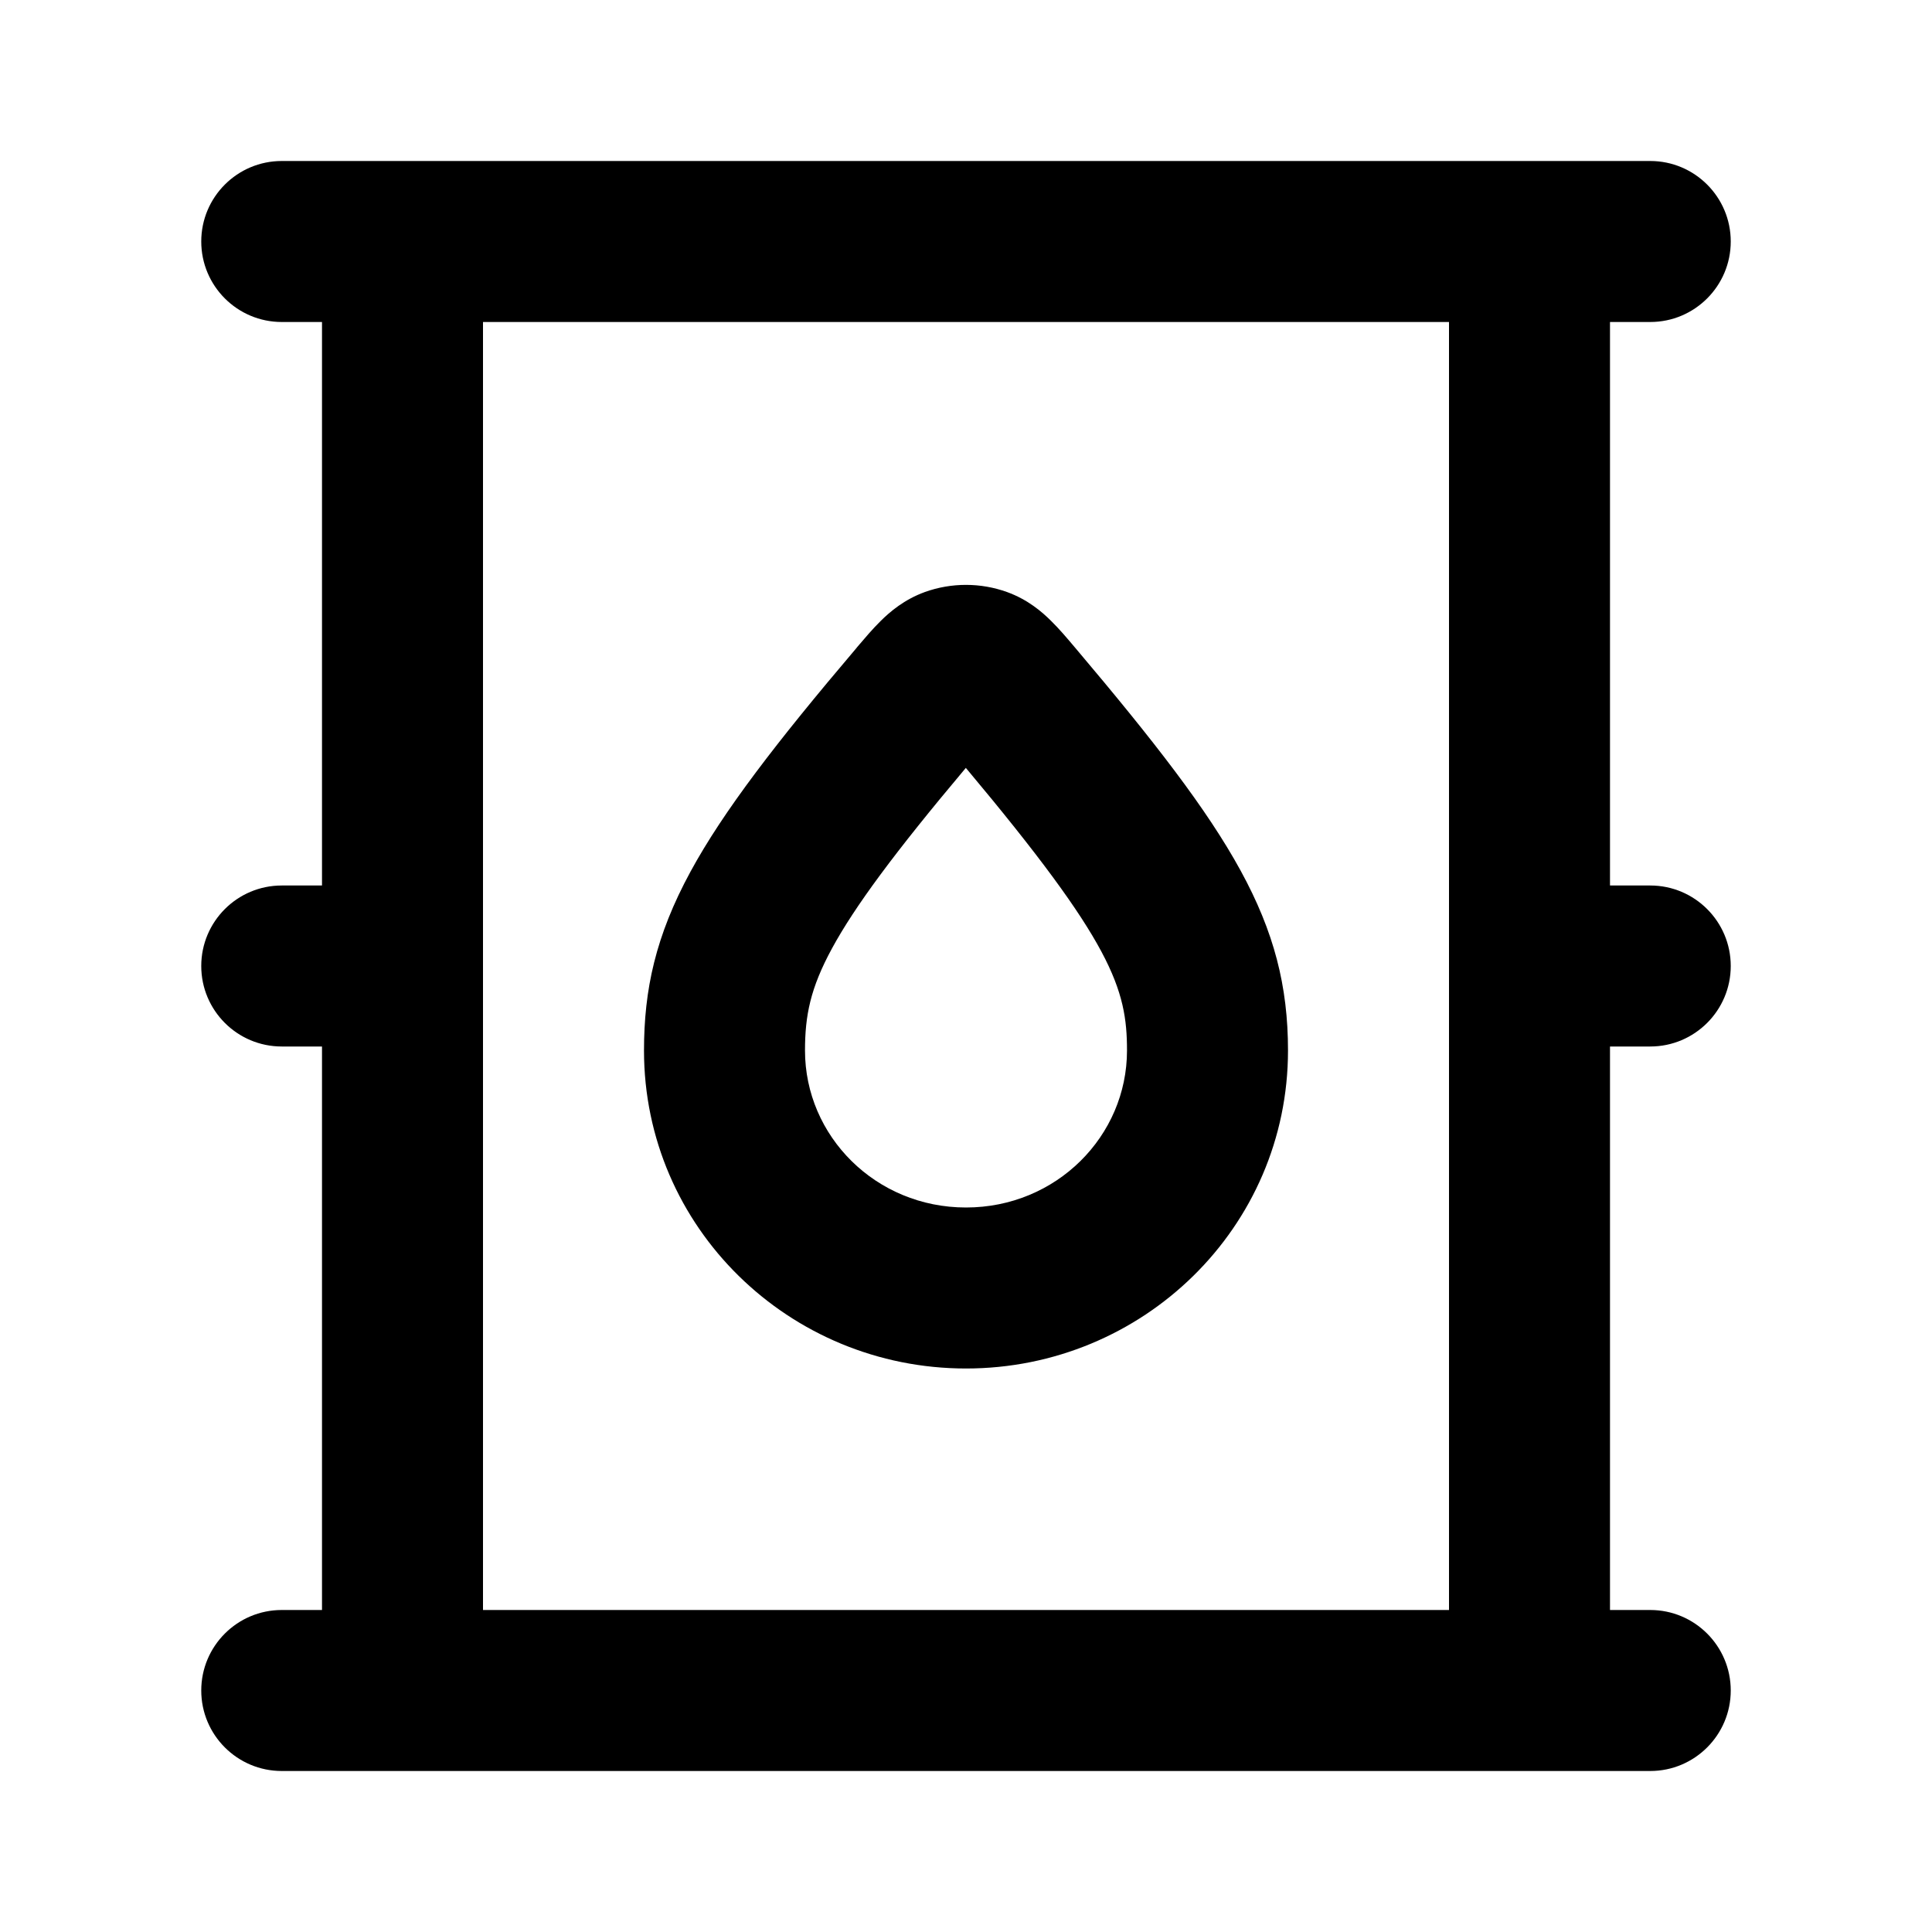
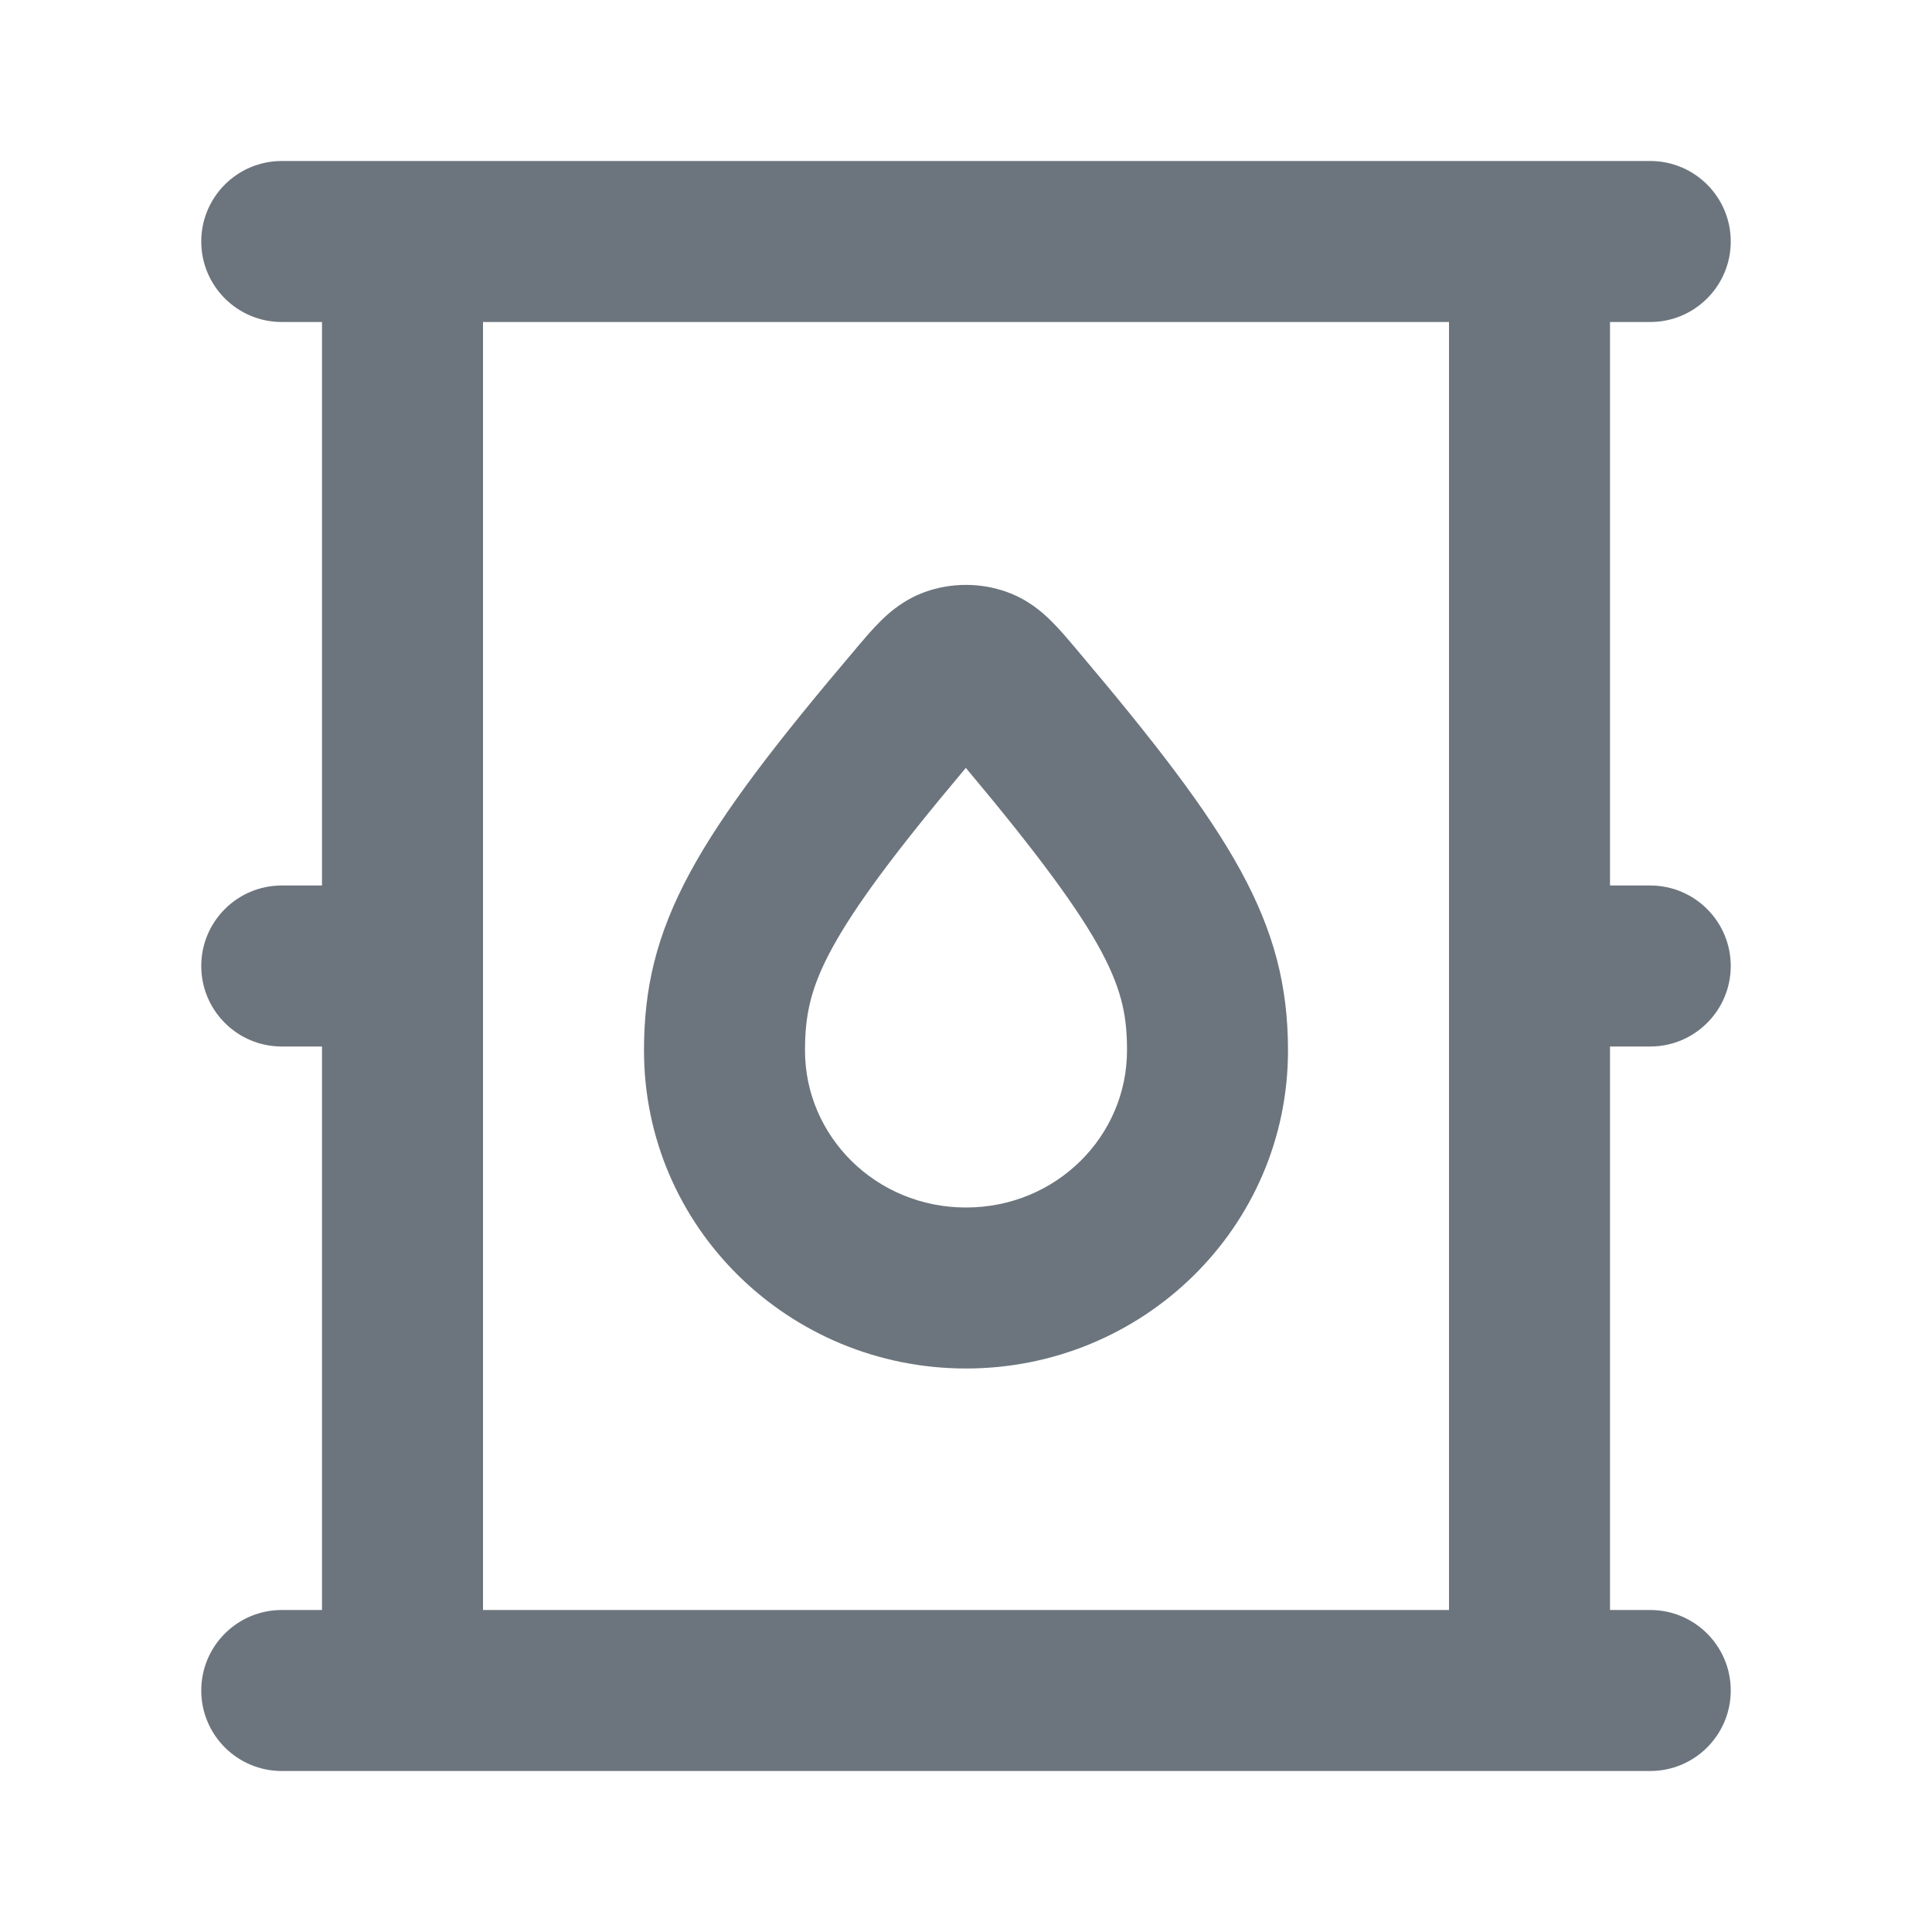
<svg xmlns="http://www.w3.org/2000/svg" width="24" height="24" viewBox="0 0 24 24" fill="none">
-   <path fill-rule="evenodd" clip-rule="evenodd" d="M3.5 2C2.948 2 2.5 2.448 2.5 3C2.5 3.552 2.948 4 3.5 4H4V11H3.5C2.948 11 2.5 11.448 2.5 12C2.5 12.552 2.948 13 3.5 13H4V20H3.5C2.948 20 2.5 20.448 2.5 21C2.5 21.552 2.948 22 3.5 22H5H19H20.5C21.052 22 21.5 21.552 21.5 21C21.5 20.448 21.052 20 20.5 20H20V13H20.5C21.052 13 21.5 12.552 21.5 12C21.5 11.448 21.052 11 20.5 11H20V4H20.5C21.052 4 21.5 3.552 21.5 3C21.5 2.448 21.052 2 20.5 2H19H5H3.5ZM6 12V4H18V12V20H6V12ZM10.335 11.782C10.616 11.265 11.111 10.593 11.998 9.539C13.818 11.71 14 12.281 14 13.05C14 14.112 13.123 15 12 15C10.877 15 10 14.112 10 13.05C10 12.616 10.066 12.277 10.335 11.782ZM12.511 7.355C12.182 7.236 11.819 7.236 11.49 7.354C11.233 7.447 11.055 7.6 10.941 7.713C10.841 7.811 10.739 7.932 10.651 8.035L10.651 8.035L10.635 8.055C9.644 9.222 8.984 10.08 8.578 10.827C8.143 11.627 8 12.296 8 13.05C8 15.248 9.803 17 12 17C14.197 17 16 15.248 16 13.05C16 11.449 15.309 10.356 13.365 8.057L13.348 8.037L13.348 8.037C13.261 7.934 13.159 7.813 13.059 7.715C12.946 7.602 12.768 7.448 12.511 7.355Z" fill="currentColor" />
+   <path fill-rule="evenodd" clip-rule="evenodd" d="M3.5 2C2.948 2 2.5 2.448 2.5 3C2.5 3.552 2.948 4 3.5 4H4V11H3.5C2.948 11 2.5 11.448 2.5 12C2.5 12.552 2.948 13 3.5 13H4V20H3.5C2.948 20 2.5 20.448 2.5 21C2.5 21.552 2.948 22 3.5 22H5H19H20.5C21.052 22 21.5 21.552 21.5 21C21.5 20.448 21.052 20 20.5 20H20V13H20.5C21.052 13 21.5 12.552 21.5 12C21.5 11.448 21.052 11 20.5 11H20V4H20.5C21.052 4 21.5 3.552 21.5 3C21.5 2.448 21.052 2 20.5 2H19H5H3.5ZM6 12V4H18V12V20H6V12ZM10.335 11.782C10.616 11.265 11.111 10.593 11.998 9.539C13.818 11.71 14 12.281 14 13.05C14 14.112 13.123 15 12 15C10.877 15 10 14.112 10 13.05C10 12.616 10.066 12.277 10.335 11.782ZM12.511 7.355C12.182 7.236 11.819 7.236 11.49 7.354C11.233 7.447 11.055 7.6 10.941 7.713C10.841 7.811 10.739 7.932 10.651 8.035L10.651 8.035L10.635 8.055C9.644 9.222 8.984 10.08 8.578 10.827C8.143 11.627 8 12.296 8 13.05C8 15.248 9.803 17 12 17C14.197 17 16 15.248 16 13.05C16 11.449 15.309 10.356 13.365 8.057L13.348 8.037L13.348 8.037C13.261 7.934 13.159 7.813 13.059 7.715C12.946 7.602 12.768 7.448 12.511 7.355Z" fill="#6c757d" />
</svg>
